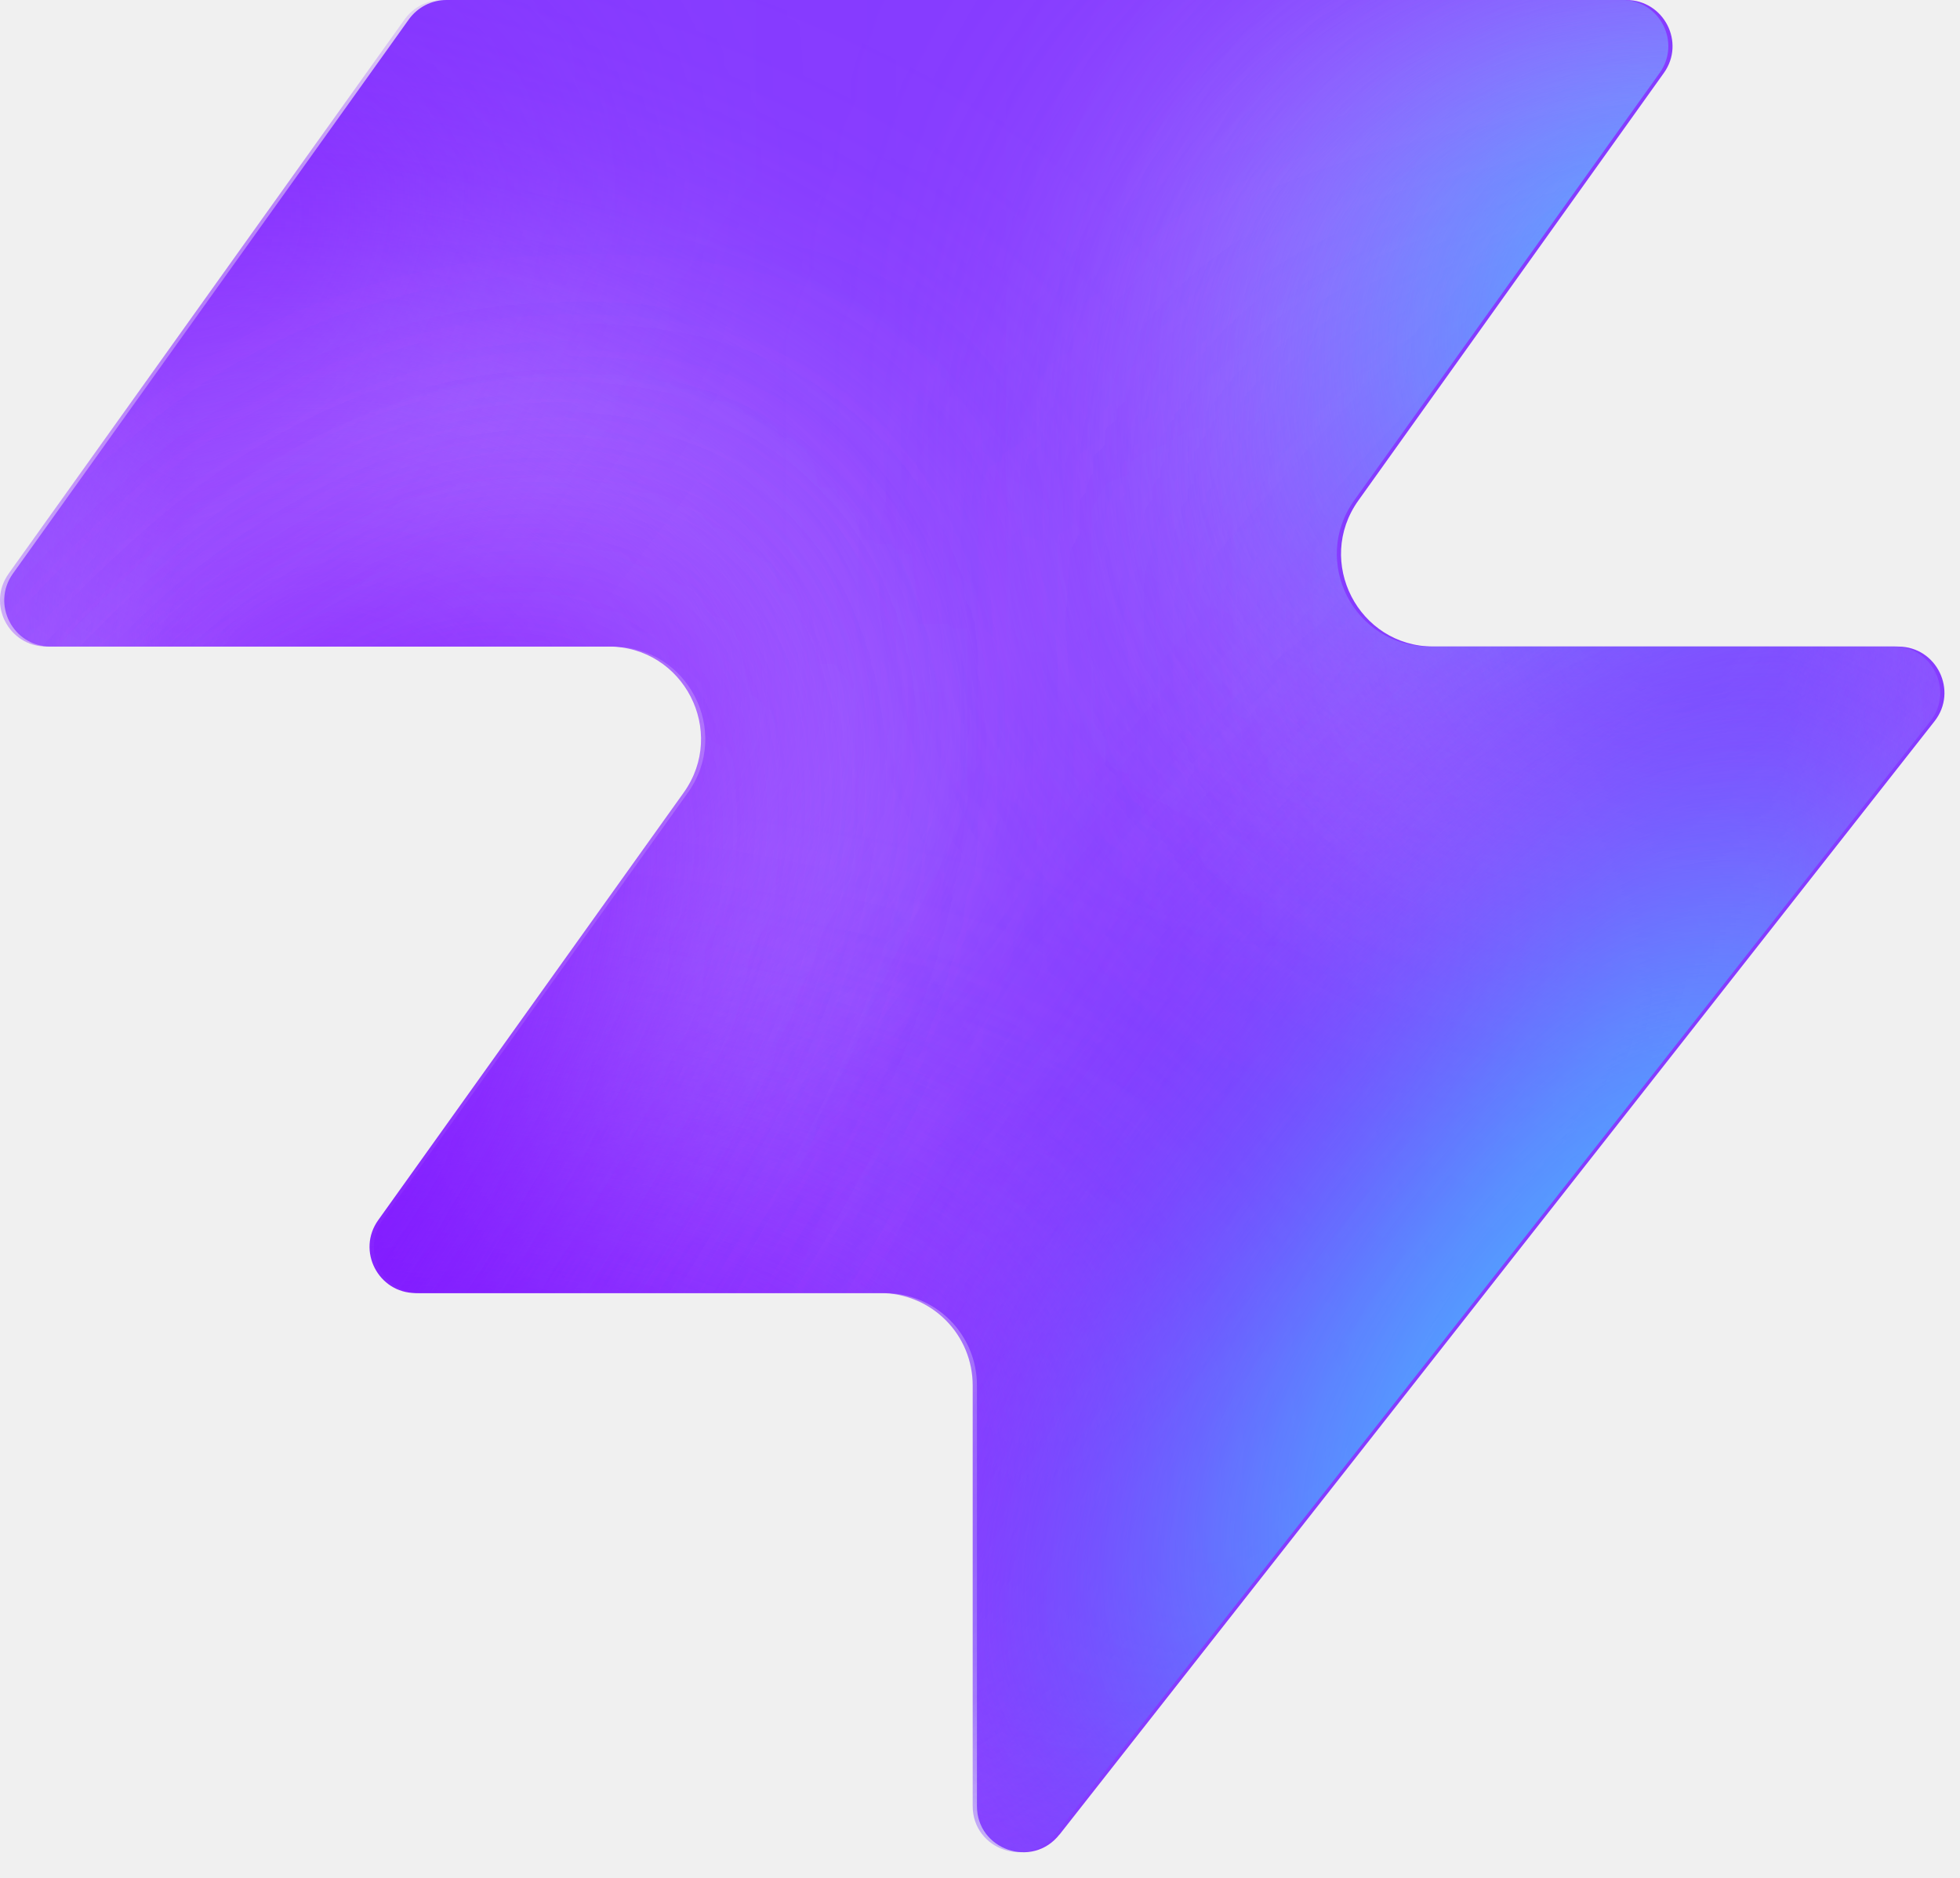
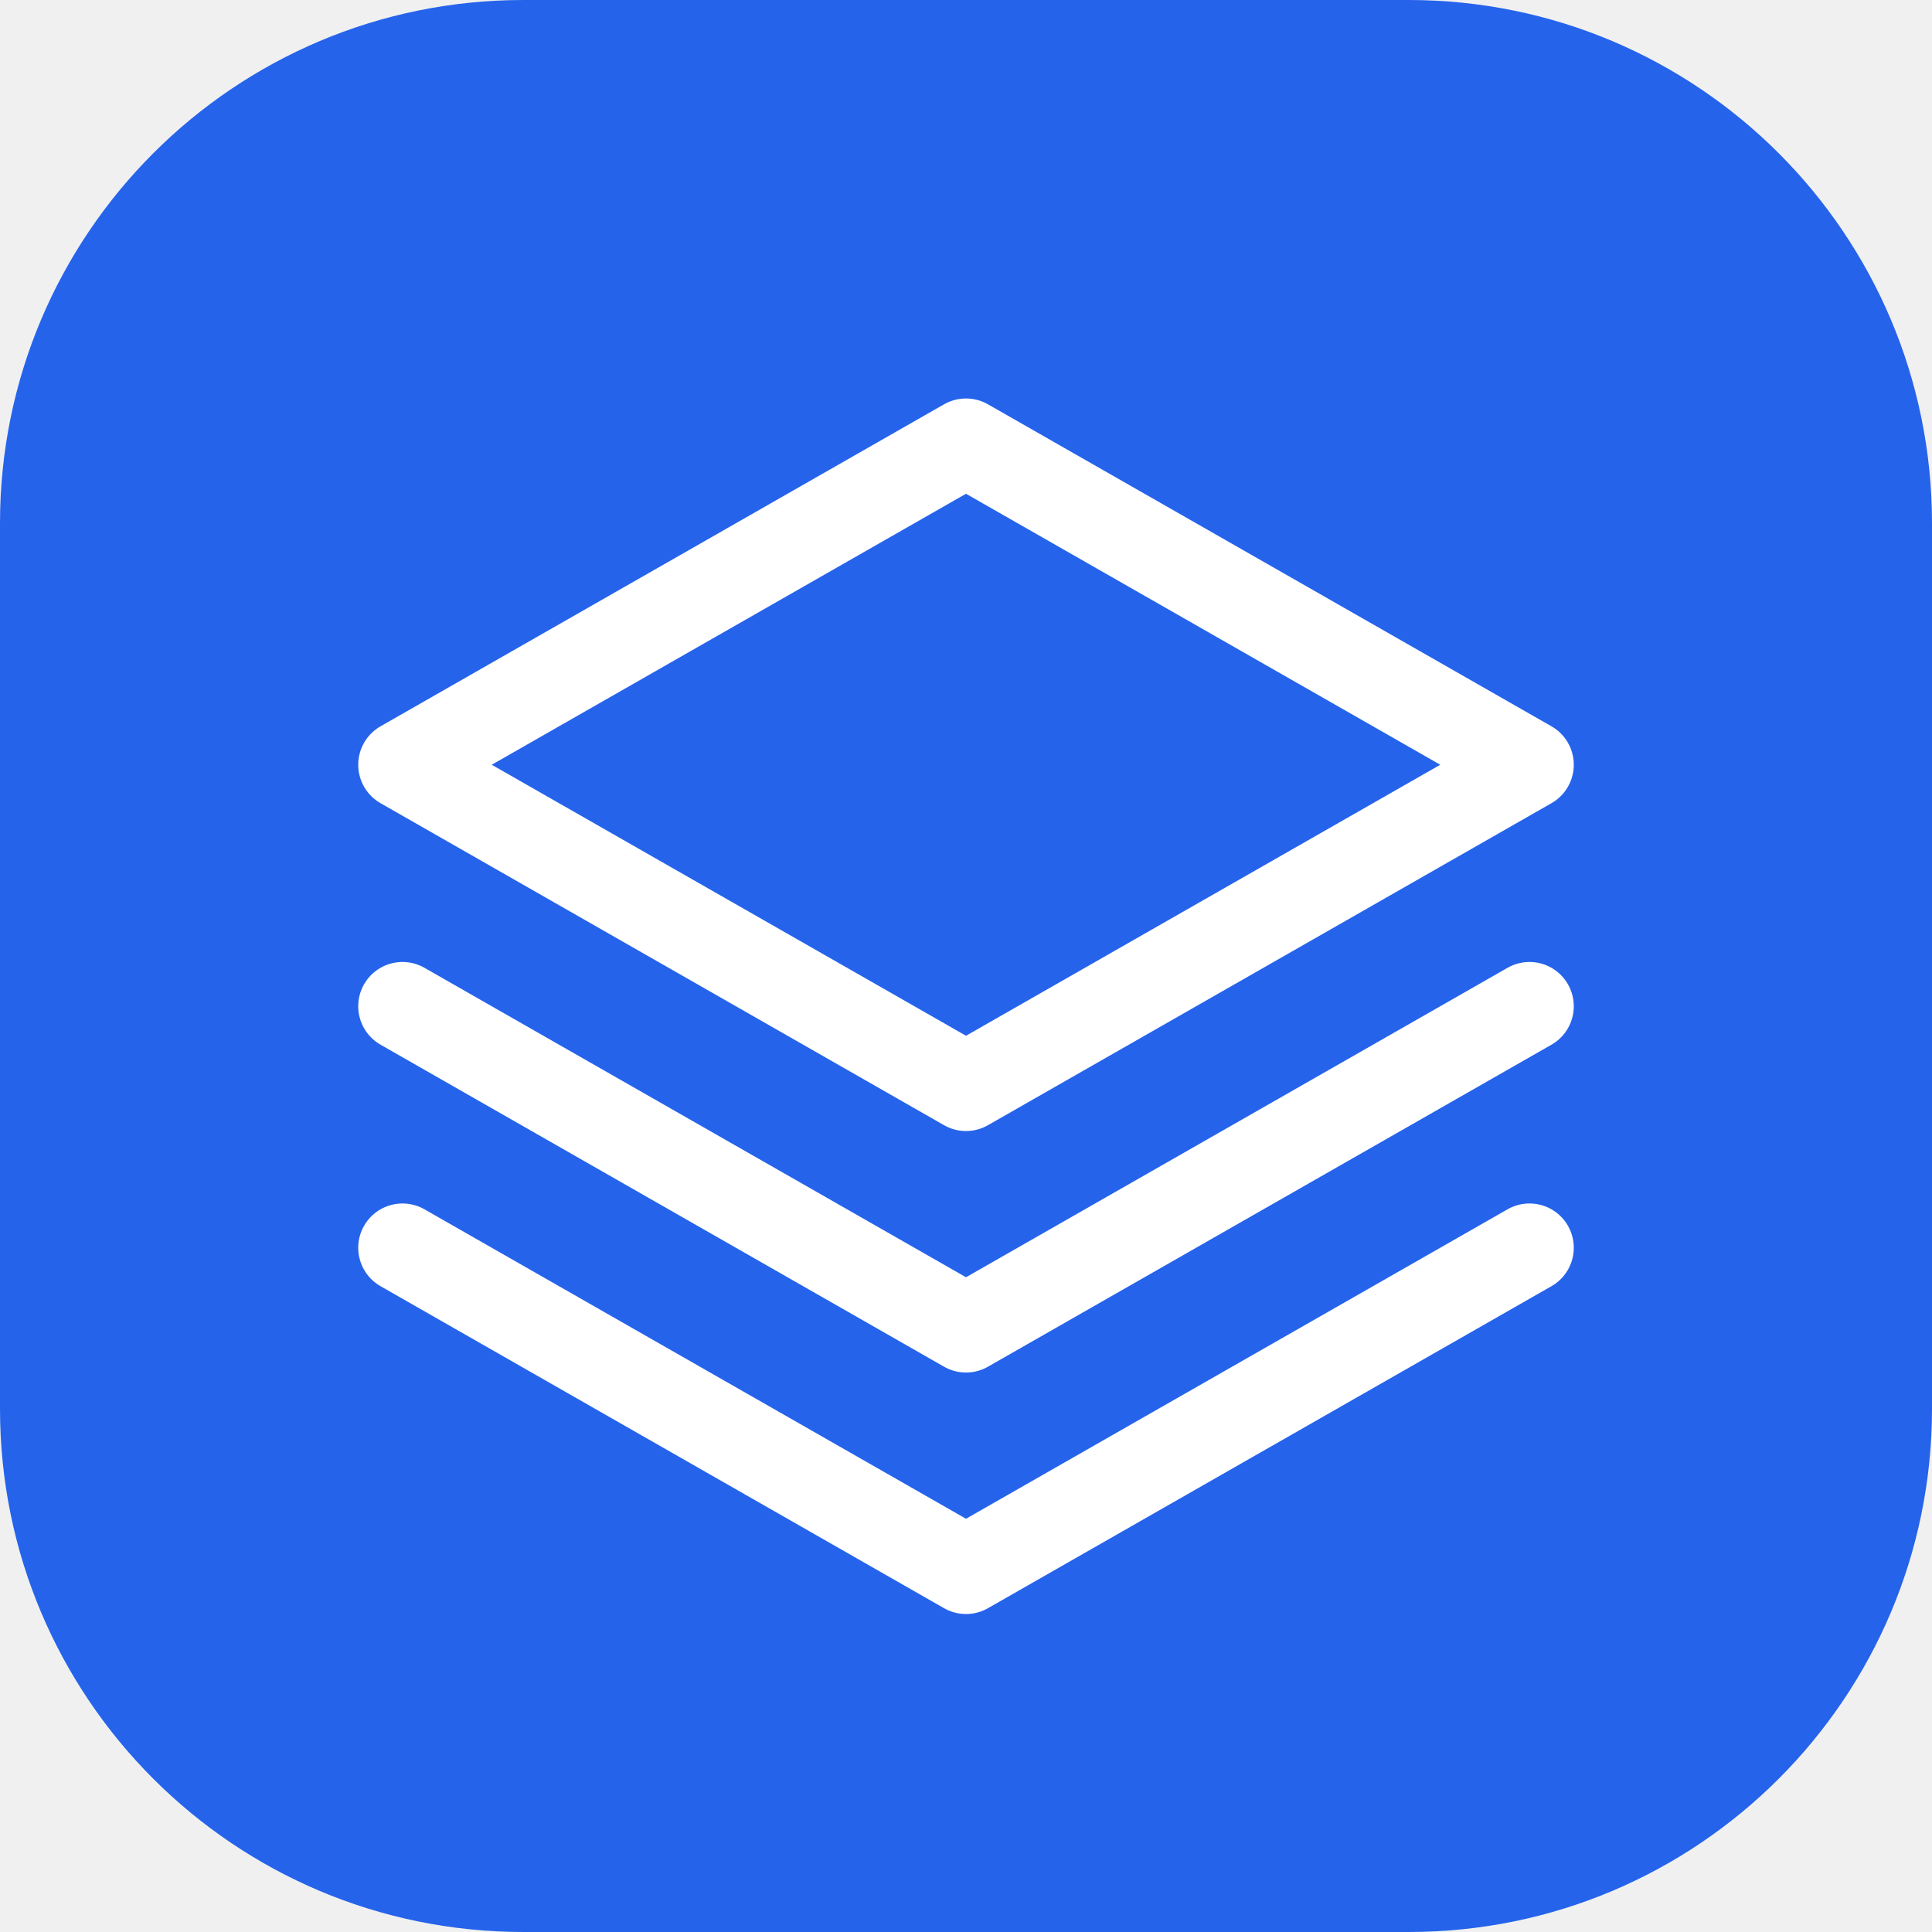
- <svg xmlns="http://www.w3.org/2000/svg" width="48" height="46" fill="none" viewBox="0 0 48 46">
-   <path fill="#863bff" d="M25.946 44.938c-.664.845-2.021.375-2.021-.698V33.937a2.26 2.26 0 0 0-2.262-2.262H10.287c-.92 0-1.456-1.04-.92-1.788l7.48-10.471c1.07-1.497 0-3.578-1.842-3.578H1.237c-.92 0-1.456-1.04-.92-1.788L10.013.474c.214-.297.556-.474.92-.474h28.894c.92 0 1.456 1.04.92 1.788l-7.48 10.471c-1.07 1.498 0 3.579 1.842 3.579h11.377c.943 0 1.473 1.088.89 1.83L25.947 44.94z" style="fill:#863bff;fill:color(display-p3 .525 .23 1);fill-opacity:1" />
-   <mask id="a" width="48" height="46" x="0" y="0" maskUnits="userSpaceOnUse" style="mask-type:alpha">
-     <path fill="#000" d="M25.842 44.938c-.664.844-2.021.375-2.021-.698V33.937a2.26 2.26 0 0 0-2.262-2.262H10.183c-.92 0-1.456-1.04-.92-1.788l7.48-10.471c1.07-1.498 0-3.579-1.842-3.579H1.133c-.92 0-1.456-1.04-.92-1.787L9.91.473c.214-.297.556-.474.92-.474h28.894c.92 0 1.456 1.04.92 1.788l-7.48 10.471c-1.07 1.498 0 3.578 1.842 3.578h11.377c.943 0 1.473 1.088.89 1.832L25.843 44.94z" style="fill:#000;fill-opacity:1" />
-   </mask>
-   <g mask="url(#a)">
-     <g filter="url(#b)">
-       <ellipse cx="5.508" cy="14.704" fill="#ede6ff" rx="5.508" ry="14.704" style="fill:#ede6ff;fill:color(display-p3 .927 .903 1);fill-opacity:1" transform="matrix(.00324 1 1 -.00324 -4.47 31.516)" />
-     </g>
-     <g filter="url(#c)">
-       <ellipse cx="10.399" cy="29.851" fill="#ede6ff" rx="10.399" ry="29.851" style="fill:#ede6ff;fill:color(display-p3 .927 .903 1);fill-opacity:1" transform="matrix(.00324 1 1 -.00324 -39.328 7.883)" />
-     </g>
-     <g filter="url(#d)">
-       <ellipse cx="5.508" cy="30.487" fill="#7e14ff" rx="5.508" ry="30.487" style="fill:#7e14ff;fill:color(display-p3 .492 .077 1);fill-opacity:1" transform="rotate(89.814 -25.913 -14.639)scale(1 -1)" />
-     </g>
-     <g filter="url(#e)">
-       <ellipse cx="5.508" cy="30.599" fill="#7e14ff" rx="5.508" ry="30.599" style="fill:#7e14ff;fill:color(display-p3 .492 .077 1);fill-opacity:1" transform="rotate(89.814 -32.644 -3.334)scale(1 -1)" />
-     </g>
-     <g filter="url(#f)">
-       <ellipse cx="5.508" cy="30.599" fill="#7e14ff" rx="5.508" ry="30.599" style="fill:#7e14ff;fill:color(display-p3 .492 .077 1);fill-opacity:1" transform="matrix(.00324 1 1 -.00324 -34.34 30.47)" />
-     </g>
-     <g filter="url(#g)">
-       <ellipse cx="14.072" cy="22.078" fill="#ede6ff" rx="14.072" ry="22.078" style="fill:#ede6ff;fill:color(display-p3 .927 .903 1);fill-opacity:1" transform="rotate(93.35 24.506 48.493)scale(-1 1)" />
-     </g>
-     <g filter="url(#h)">
-       <ellipse cx="3.47" cy="21.501" fill="#7e14ff" rx="3.47" ry="21.501" style="fill:#7e14ff;fill:color(display-p3 .492 .077 1);fill-opacity:1" transform="rotate(89.009 28.708 47.59)scale(-1 1)" />
-     </g>
-     <g filter="url(#i)">
-       <ellipse cx="3.47" cy="21.501" fill="#7e14ff" rx="3.47" ry="21.501" style="fill:#7e14ff;fill:color(display-p3 .492 .077 1);fill-opacity:1" transform="rotate(89.009 28.708 47.59)scale(-1 1)" />
-     </g>
-     <g filter="url(#j)">
-       <ellipse cx=".387" cy="8.972" fill="#7e14ff" rx="4.407" ry="29.108" style="fill:#7e14ff;fill:color(display-p3 .492 .077 1);fill-opacity:1" transform="rotate(39.51 .387 8.972)" />
-     </g>
-     <g filter="url(#k)">
-       <ellipse cx="47.523" cy="-6.092" fill="#7e14ff" rx="4.407" ry="29.108" style="fill:#7e14ff;fill:color(display-p3 .492 .077 1);fill-opacity:1" transform="rotate(37.892 47.523 -6.092)" />
-     </g>
-     <g filter="url(#l)">
-       <ellipse cx="41.412" cy="6.333" fill="#47bfff" rx="5.971" ry="9.665" style="fill:#47bfff;fill:color(display-p3 .28 .748 1);fill-opacity:1" transform="rotate(37.892 41.412 6.333)" />
-     </g>
-     <g filter="url(#m)">
-       <ellipse cx="-1.879" cy="38.332" fill="#7e14ff" rx="4.407" ry="29.108" style="fill:#7e14ff;fill:color(display-p3 .492 .077 1);fill-opacity:1" transform="rotate(37.892 -1.88 38.332)" />
-     </g>
-     <g filter="url(#n)">
-       <ellipse cx="-1.879" cy="38.332" fill="#7e14ff" rx="4.407" ry="29.108" style="fill:#7e14ff;fill:color(display-p3 .492 .077 1);fill-opacity:1" transform="rotate(37.892 -1.88 38.332)" />
-     </g>
-     <g filter="url(#o)">
-       <ellipse cx="35.651" cy="29.907" fill="#7e14ff" rx="4.407" ry="29.108" style="fill:#7e14ff;fill:color(display-p3 .492 .077 1);fill-opacity:1" transform="rotate(37.892 35.651 29.907)" />
-     </g>
-     <g filter="url(#p)">
-       <ellipse cx="38.418" cy="32.4" fill="#47bfff" rx="5.971" ry="15.297" style="fill:#47bfff;fill:color(display-p3 .28 .748 1);fill-opacity:1" transform="rotate(37.892 38.418 32.4)" />
-     </g>
+ <svg xmlns="http://www.w3.org/2000/svg" viewBox="0 0 48 48" fill="none">
+   <rect width="48" height="48" rx="13" fill="#2563eb" />
+   <g stroke="#fff" stroke-width="2.2" stroke-linejoin="round" stroke-linecap="round">
+     <path d="m24 11 14 8-14 8-14-8 14-8Z" />
+     <path d="m10 25 14 8 14-8M10 31l14 8 14-8" />
  </g>
-   <defs>
-     <filter id="b" width="60.045" height="41.654" x="-19.77" y="16.149" color-interpolation-filters="sRGB" filterUnits="userSpaceOnUse">
-       <feFlood flood-opacity="0" result="BackgroundImageFix" />
-       <feBlend in="SourceGraphic" in2="BackgroundImageFix" result="shape" />
-       <feGaussianBlur result="effect1_foregroundBlur_2002_17158" stdDeviation="7.659" />
-     </filter>
-     <filter id="c" width="90.34" height="51.437" x="-54.613" y="-7.533" color-interpolation-filters="sRGB" filterUnits="userSpaceOnUse">
-       <feFlood flood-opacity="0" result="BackgroundImageFix" />
-       <feBlend in="SourceGraphic" in2="BackgroundImageFix" result="shape" />
-       <feGaussianBlur result="effect1_foregroundBlur_2002_17158" stdDeviation="7.659" />
-     </filter>
-     <filter id="d" width="79.355" height="29.4" x="-49.64" y="2.03" color-interpolation-filters="sRGB" filterUnits="userSpaceOnUse">
-       <feFlood flood-opacity="0" result="BackgroundImageFix" />
-       <feBlend in="SourceGraphic" in2="BackgroundImageFix" result="shape" />
-       <feGaussianBlur result="effect1_foregroundBlur_2002_17158" stdDeviation="4.596" />
-     </filter>
-     <filter id="e" width="79.579" height="29.4" x="-45.045" y="20.029" color-interpolation-filters="sRGB" filterUnits="userSpaceOnUse">
-       <feFlood flood-opacity="0" result="BackgroundImageFix" />
-       <feBlend in="SourceGraphic" in2="BackgroundImageFix" result="shape" />
-       <feGaussianBlur result="effect1_foregroundBlur_2002_17158" stdDeviation="4.596" />
-     </filter>
-     <filter id="f" width="79.579" height="29.4" x="-43.513" y="21.178" color-interpolation-filters="sRGB" filterUnits="userSpaceOnUse">
-       <feFlood flood-opacity="0" result="BackgroundImageFix" />
-       <feBlend in="SourceGraphic" in2="BackgroundImageFix" result="shape" />
-       <feGaussianBlur result="effect1_foregroundBlur_2002_17158" stdDeviation="4.596" />
-     </filter>
-     <filter id="g" width="74.749" height="58.852" x="15.756" y="-17.901" color-interpolation-filters="sRGB" filterUnits="userSpaceOnUse">
-       <feFlood flood-opacity="0" result="BackgroundImageFix" />
-       <feBlend in="SourceGraphic" in2="BackgroundImageFix" result="shape" />
-       <feGaussianBlur result="effect1_foregroundBlur_2002_17158" stdDeviation="7.659" />
-     </filter>
-     <filter id="h" width="61.377" height="25.362" x="23.548" y="2.284" color-interpolation-filters="sRGB" filterUnits="userSpaceOnUse">
-       <feFlood flood-opacity="0" result="BackgroundImageFix" />
-       <feBlend in="SourceGraphic" in2="BackgroundImageFix" result="shape" />
-       <feGaussianBlur result="effect1_foregroundBlur_2002_17158" stdDeviation="4.596" />
-     </filter>
-     <filter id="i" width="61.377" height="25.362" x="23.548" y="2.284" color-interpolation-filters="sRGB" filterUnits="userSpaceOnUse">
-       <feFlood flood-opacity="0" result="BackgroundImageFix" />
-       <feBlend in="SourceGraphic" in2="BackgroundImageFix" result="shape" />
-       <feGaussianBlur result="effect1_foregroundBlur_2002_17158" stdDeviation="4.596" />
-     </filter>
-     <filter id="j" width="56.045" height="63.649" x="-27.636" y="-22.853" color-interpolation-filters="sRGB" filterUnits="userSpaceOnUse">
-       <feFlood flood-opacity="0" result="BackgroundImageFix" />
-       <feBlend in="SourceGraphic" in2="BackgroundImageFix" result="shape" />
-       <feGaussianBlur result="effect1_foregroundBlur_2002_17158" stdDeviation="4.596" />
-     </filter>
-     <filter id="k" width="54.814" height="64.646" x="20.116" y="-38.415" color-interpolation-filters="sRGB" filterUnits="userSpaceOnUse">
-       <feFlood flood-opacity="0" result="BackgroundImageFix" />
-       <feBlend in="SourceGraphic" in2="BackgroundImageFix" result="shape" />
-       <feGaussianBlur result="effect1_foregroundBlur_2002_17158" stdDeviation="4.596" />
-     </filter>
-     <filter id="l" width="33.541" height="35.313" x="24.641" y="-11.323" color-interpolation-filters="sRGB" filterUnits="userSpaceOnUse">
-       <feFlood flood-opacity="0" result="BackgroundImageFix" />
-       <feBlend in="SourceGraphic" in2="BackgroundImageFix" result="shape" />
-       <feGaussianBlur result="effect1_foregroundBlur_2002_17158" stdDeviation="4.596" />
-     </filter>
-     <filter id="m" width="54.814" height="64.646" x="-29.286" y="6.009" color-interpolation-filters="sRGB" filterUnits="userSpaceOnUse">
-       <feFlood flood-opacity="0" result="BackgroundImageFix" />
-       <feBlend in="SourceGraphic" in2="BackgroundImageFix" result="shape" />
-       <feGaussianBlur result="effect1_foregroundBlur_2002_17158" stdDeviation="4.596" />
-     </filter>
-     <filter id="n" width="54.814" height="64.646" x="-29.286" y="6.009" color-interpolation-filters="sRGB" filterUnits="userSpaceOnUse">
-       <feFlood flood-opacity="0" result="BackgroundImageFix" />
-       <feBlend in="SourceGraphic" in2="BackgroundImageFix" result="shape" />
-       <feGaussianBlur result="effect1_foregroundBlur_2002_17158" stdDeviation="4.596" />
-     </filter>
-     <filter id="o" width="54.814" height="64.646" x="8.244" y="-2.416" color-interpolation-filters="sRGB" filterUnits="userSpaceOnUse">
-       <feFlood flood-opacity="0" result="BackgroundImageFix" />
-       <feBlend in="SourceGraphic" in2="BackgroundImageFix" result="shape" />
-       <feGaussianBlur result="effect1_foregroundBlur_2002_17158" stdDeviation="4.596" />
-     </filter>
-     <filter id="p" width="39.409" height="43.623" x="18.713" y="10.588" color-interpolation-filters="sRGB" filterUnits="userSpaceOnUse">
-       <feFlood flood-opacity="0" result="BackgroundImageFix" />
-       <feBlend in="SourceGraphic" in2="BackgroundImageFix" result="shape" />
-       <feGaussianBlur result="effect1_foregroundBlur_2002_17158" stdDeviation="4.596" />
-     </filter>
-   </defs>
</svg>
